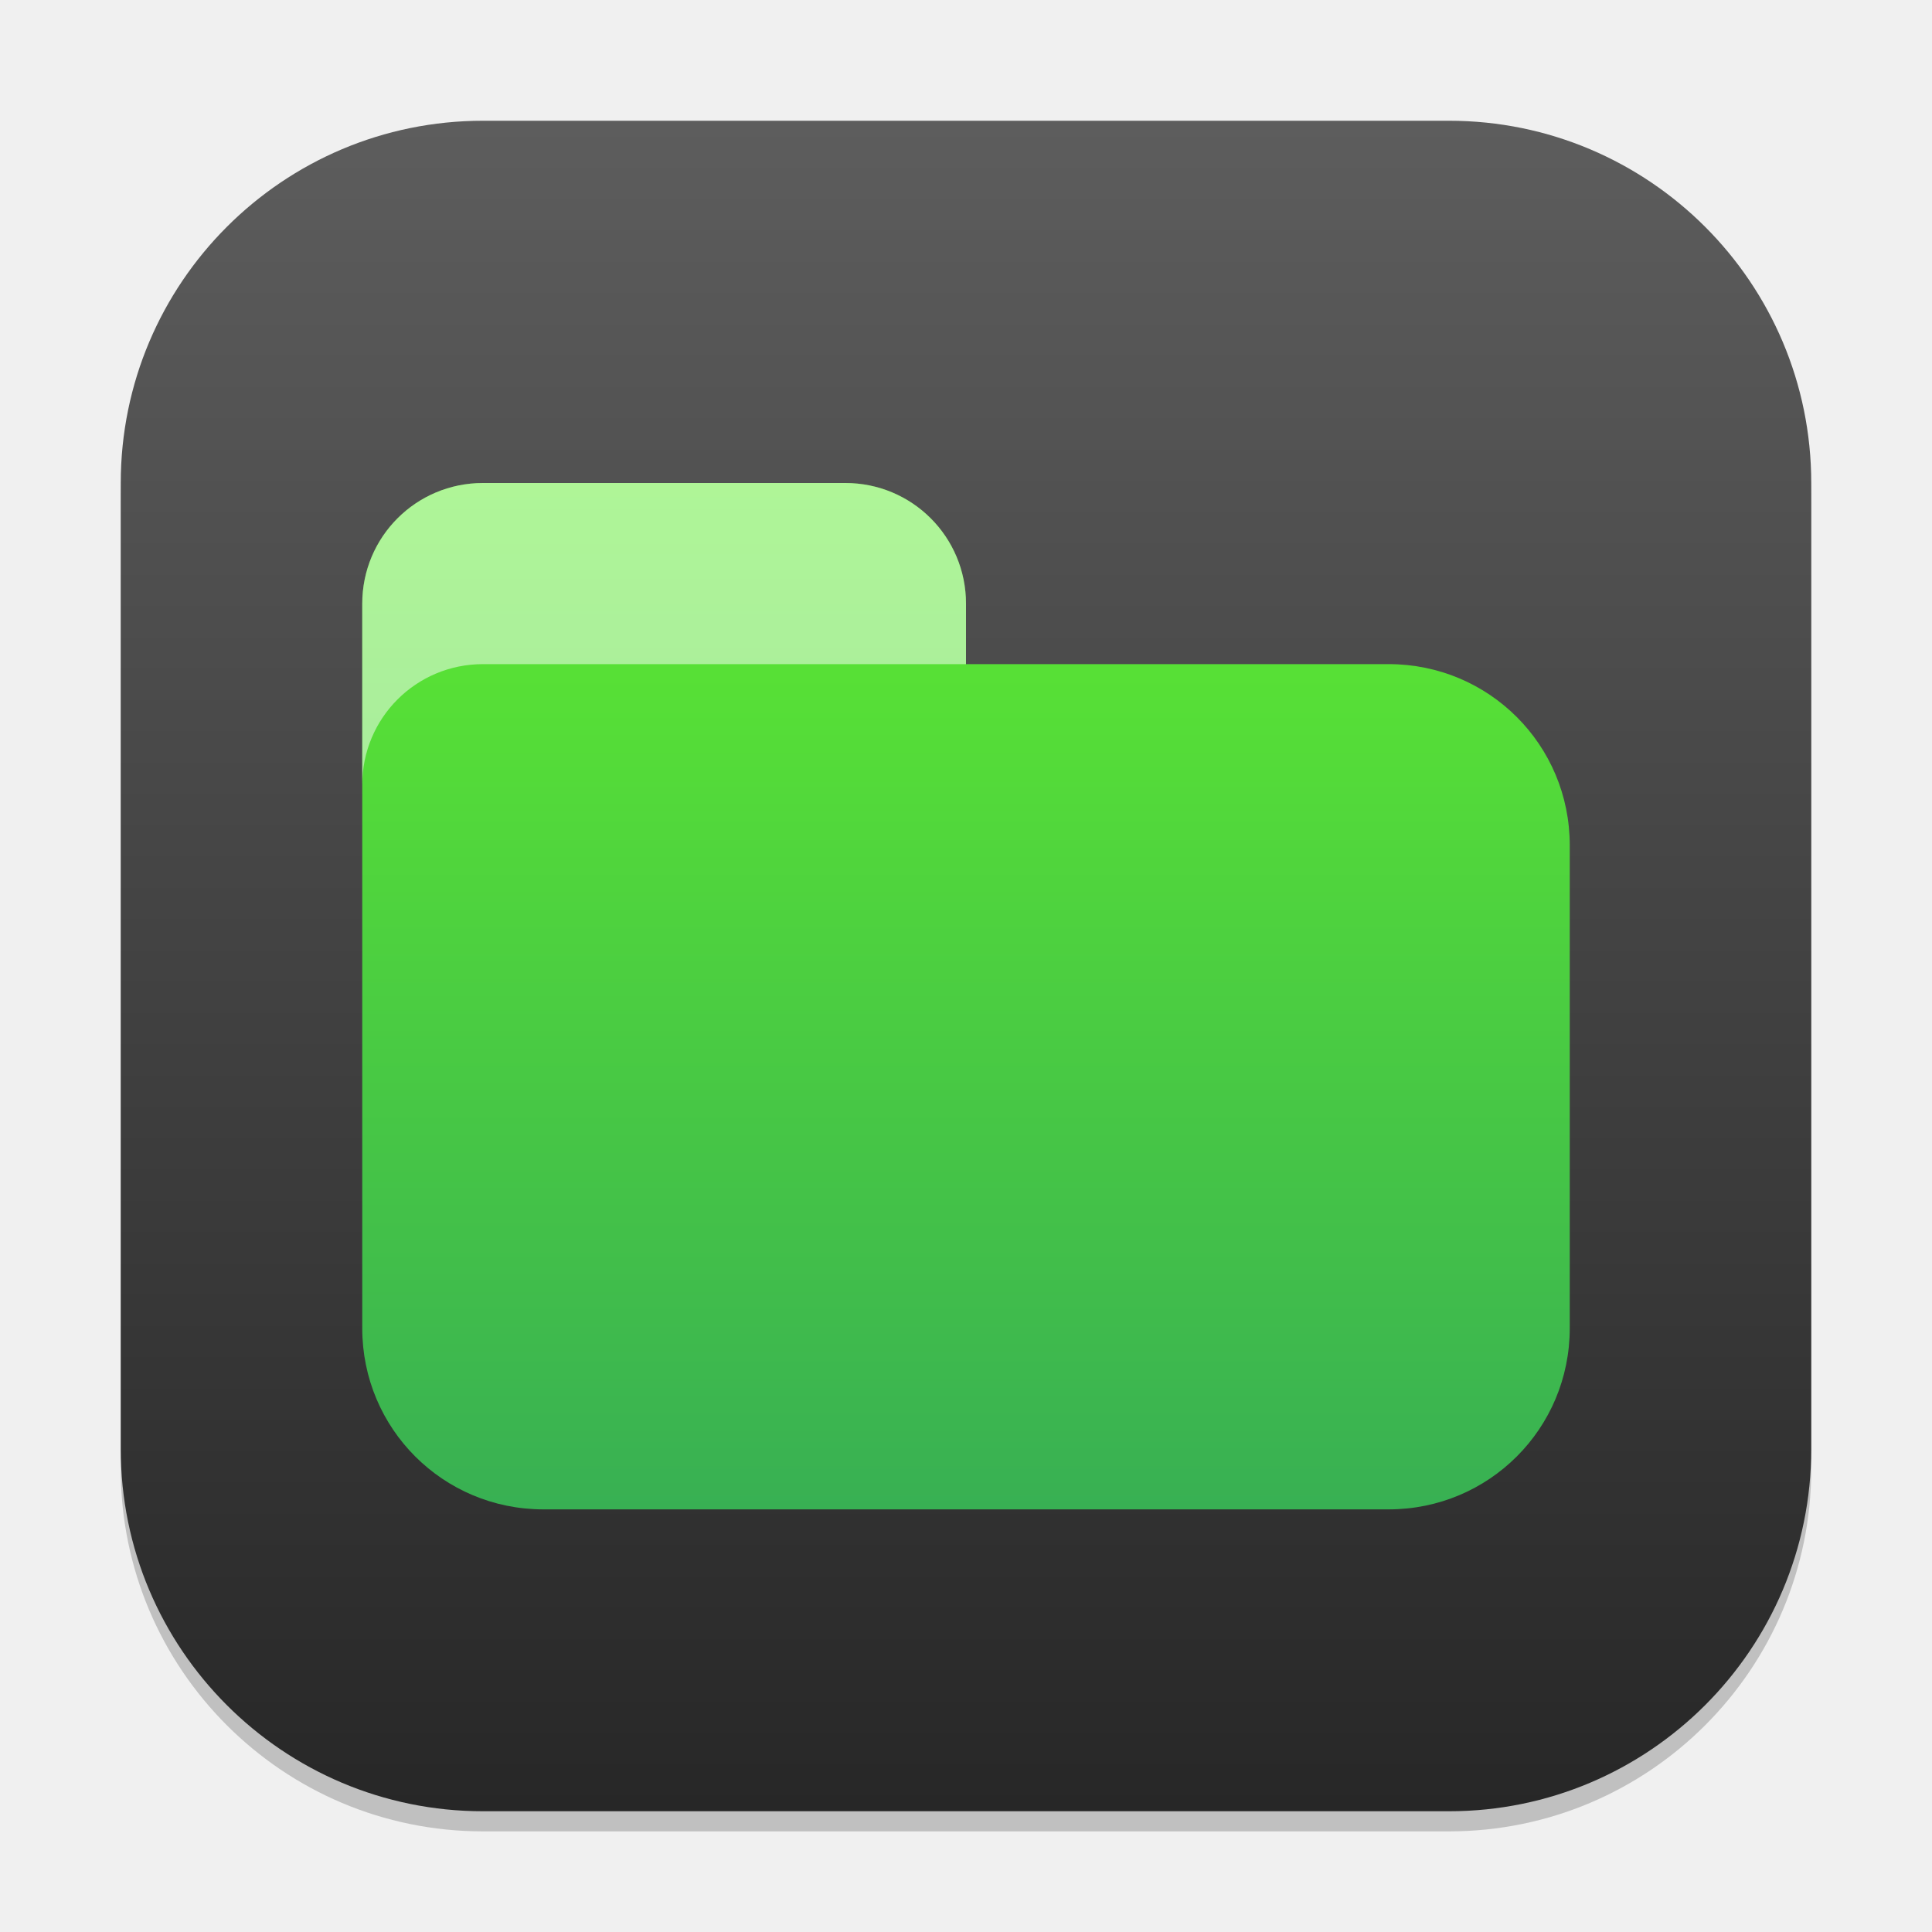
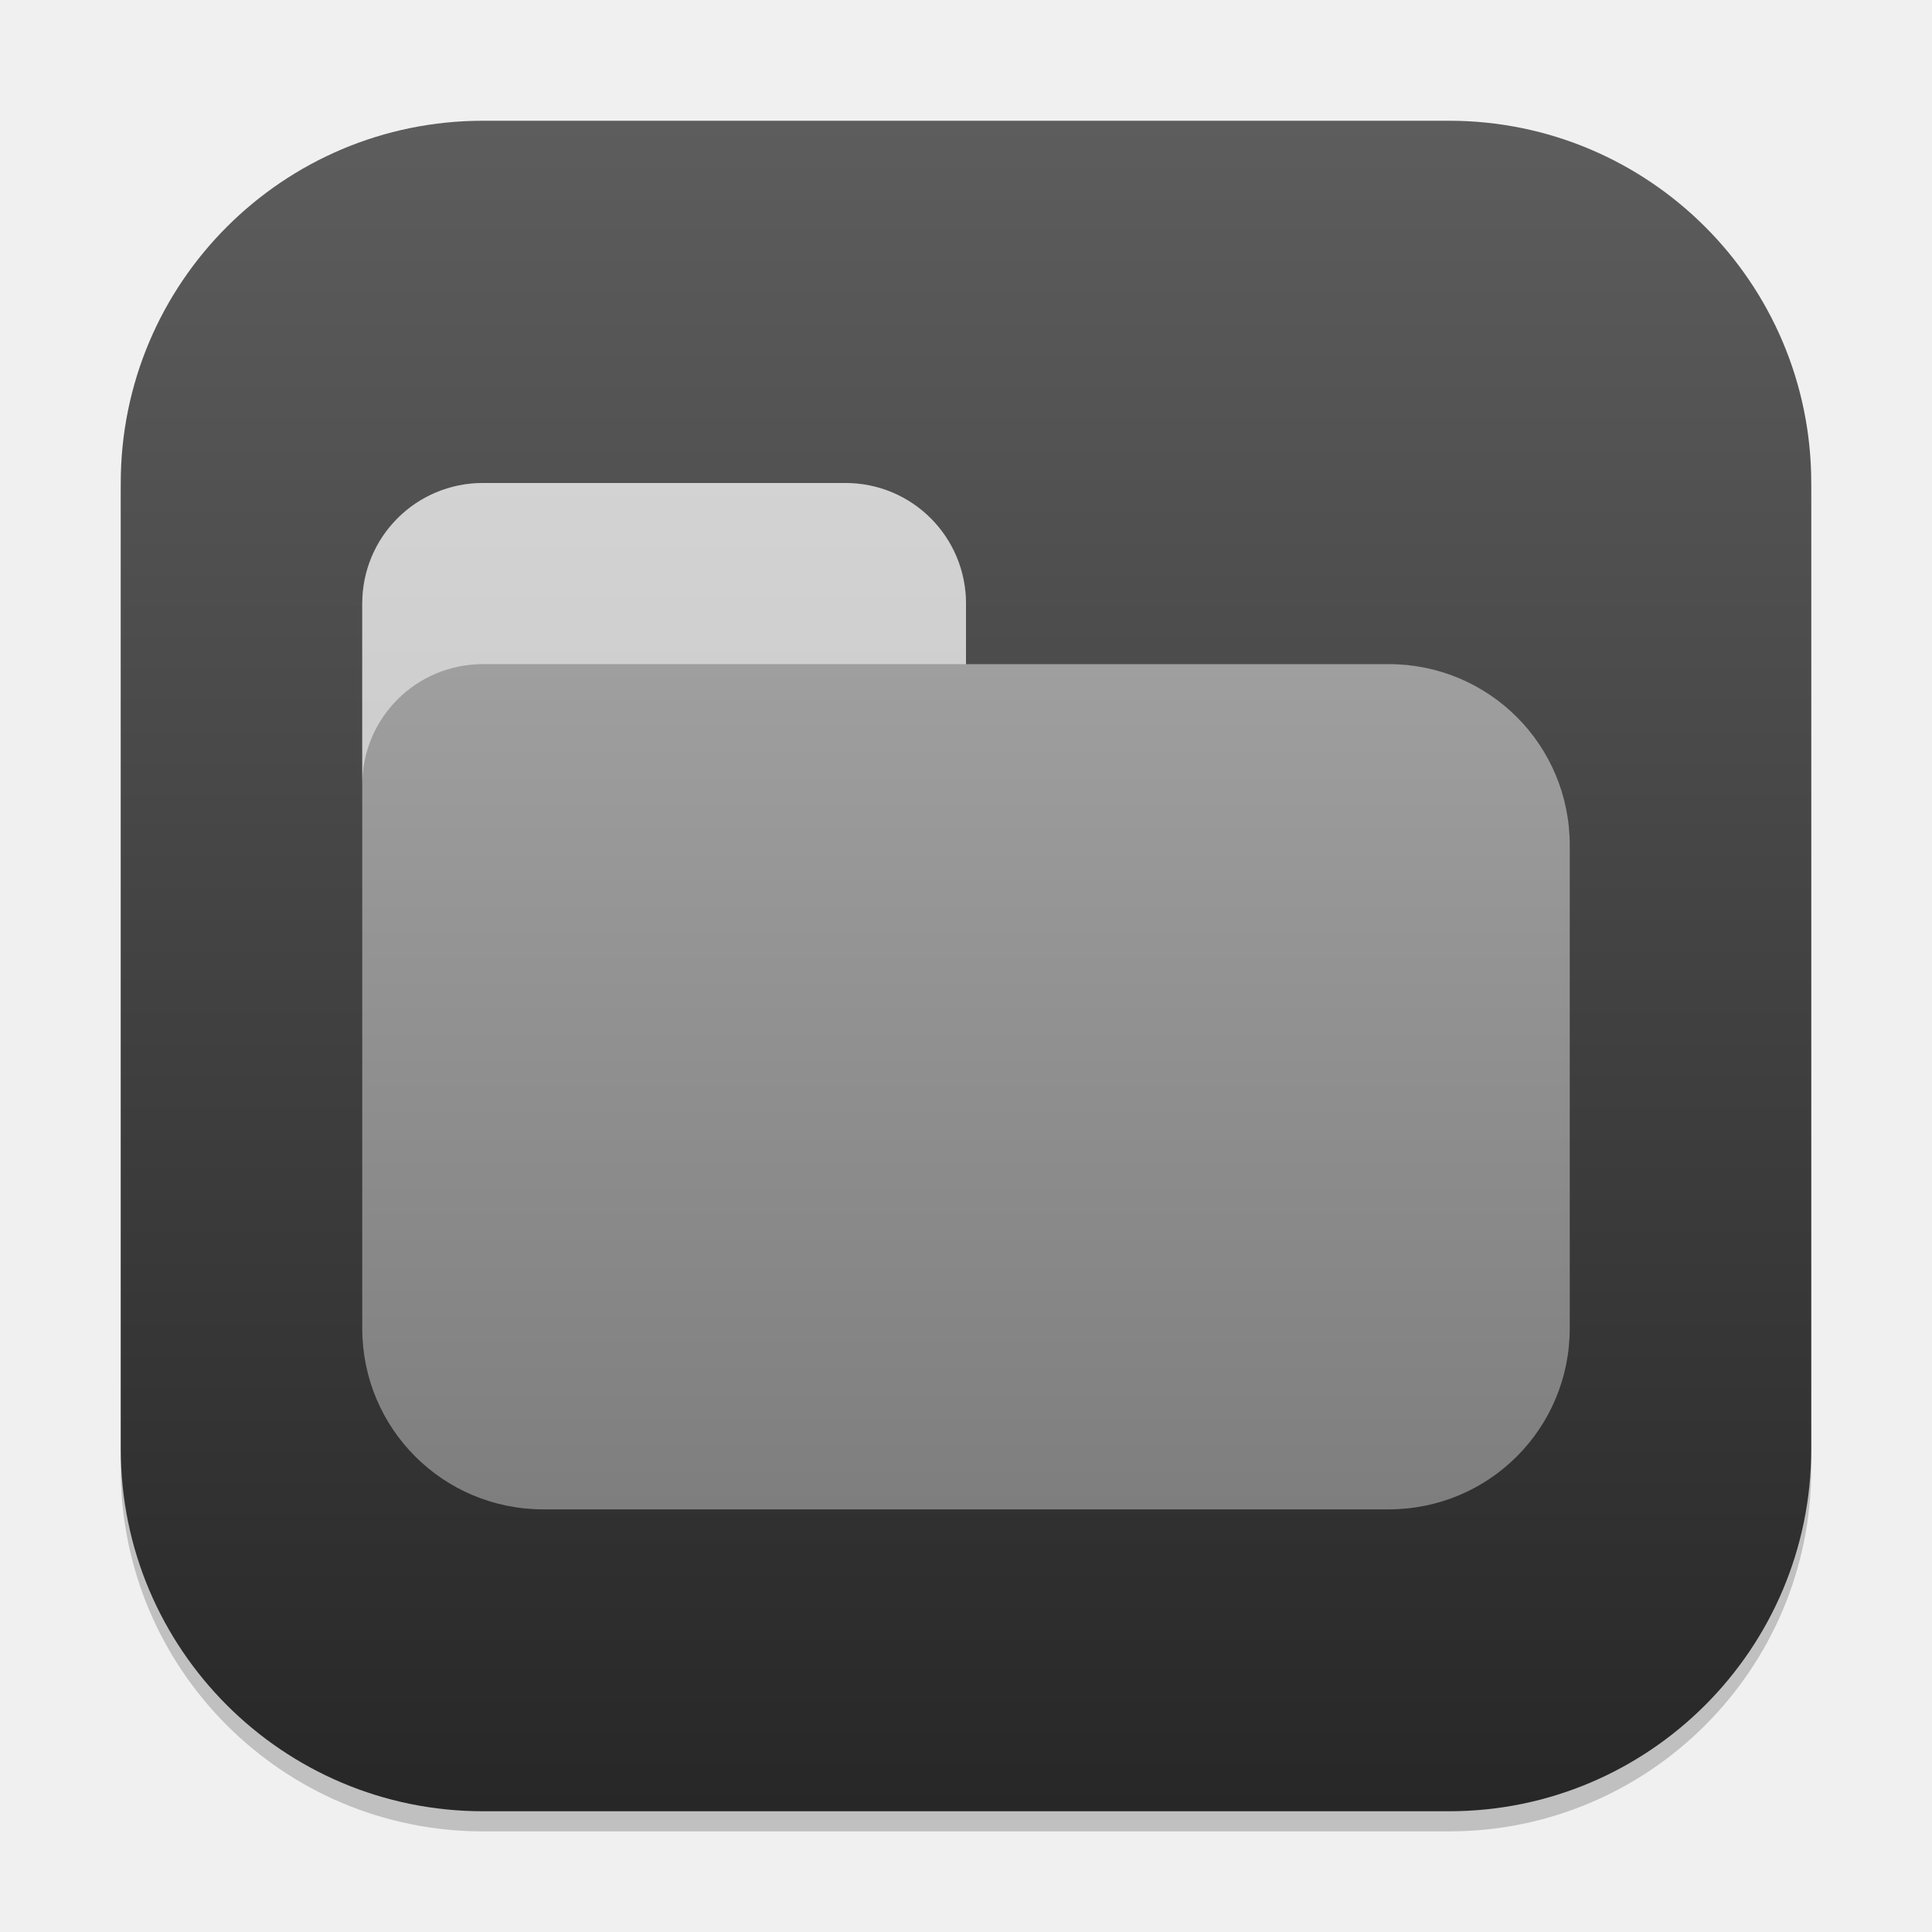
<svg xmlns="http://www.w3.org/2000/svg" xmlns:xlink="http://www.w3.org/1999/xlink" width="96" height="96" viewBox="0 0 96 96" version="1.1" id="svg1">
  <defs id="defs1">
    <linearGradient xlink:href="#4852" id="linearGradient4" x1="16" y1="30" x2="16" y2="2" gradientUnits="userSpaceOnUse" gradientTransform="scale(3)" />
    <linearGradient id="4852">
      <stop style="stop-color:#272727;stop-opacity:1;" offset="0" id="stop14555" />
      <stop style="stop-color:#5d5d5d;stop-opacity:1;" offset="1" id="stop14557" />
    </linearGradient>
    <linearGradient id="linearGradient3147">
-       <stop style="stop-color:#38b053;stop-opacity:1;" offset="0" id="stop3143" />
-       <stop style="stop-color:#5eeb2f;stop-opacity:1;" offset="1" id="stop3145" />
+       <stop style="stop-color:#7e7e7e;stop-opacity:1;" offset="0" id="stop3143" />
+       <stop style="stop-color:#a6a6a6;stop-opacity:1;" offset="1" id="stop3145" />
    </linearGradient>
-     <linearGradient xlink:href="#linearGradient3147" id="linearGradient3" x1="78" y1="75" x2="78" y2="24" gradientUnits="userSpaceOnUse" />
+     <linearGradient xlink:href="#linearGradient3147" id="linearGradient2" x1="48" y1="75" x2="48" y2="24" gradientUnits="userSpaceOnUse" />
  </defs>
  <rect style="opacity:0.2;fill:#000000;stroke-width:5.25" id="rect1" width="84" height="84" x="6" y="7" ry="18" />
  <rect style="fill:url(#linearGradient4);stroke-width:3" id="rect2" width="84" height="84" x="6" y="6" ry="18" />
-   <path id="rect954" style="fill:url(#linearGradient3);stroke-width:6;stroke-linecap:round;stroke-linejoin:round;fill-opacity:1" d="m 24,24 c -3.324,0 -6,2.676 -6,6 v 36 c 0,4.986 4.014,9 9,9 h 42 c 4.986,0 9,-4.014 9,-9 V 42 c 0,-4.986 -4.014,-9 -9,-9 H 48 v -3 c 0,-3.324 -2.676,-6 -6,-6 z" />
+   <path id="rect954" style="fill:url(#linearGradient2);stroke-width:6;stroke-linecap:round;stroke-linejoin:round;fill-opacity:1" d="m 24,24 c -3.324,0 -6,2.676 -6,6 v 36 c 0,4.986 4.014,9 9,9 h 42 c 4.986,0 9,-4.014 9,-9 V 42 c 0,-4.986 -4.014,-9 -9,-9 H 48 v -3 c 0,-3.324 -2.676,-6 -6,-6 z" />
  <path id="rect954-1" style="opacity:0.5;fill:#ffffff;stroke-width:6;stroke-linecap:round;stroke-linejoin:round" d="m 24,24 c -3.324,0 -6,2.676 -6,6 v 9 c 0,-3.324 2.676,-6 6,-6 h 24 v -3 c 0,-3.324 -2.676,-6 -6,-6 z" />
</svg>
